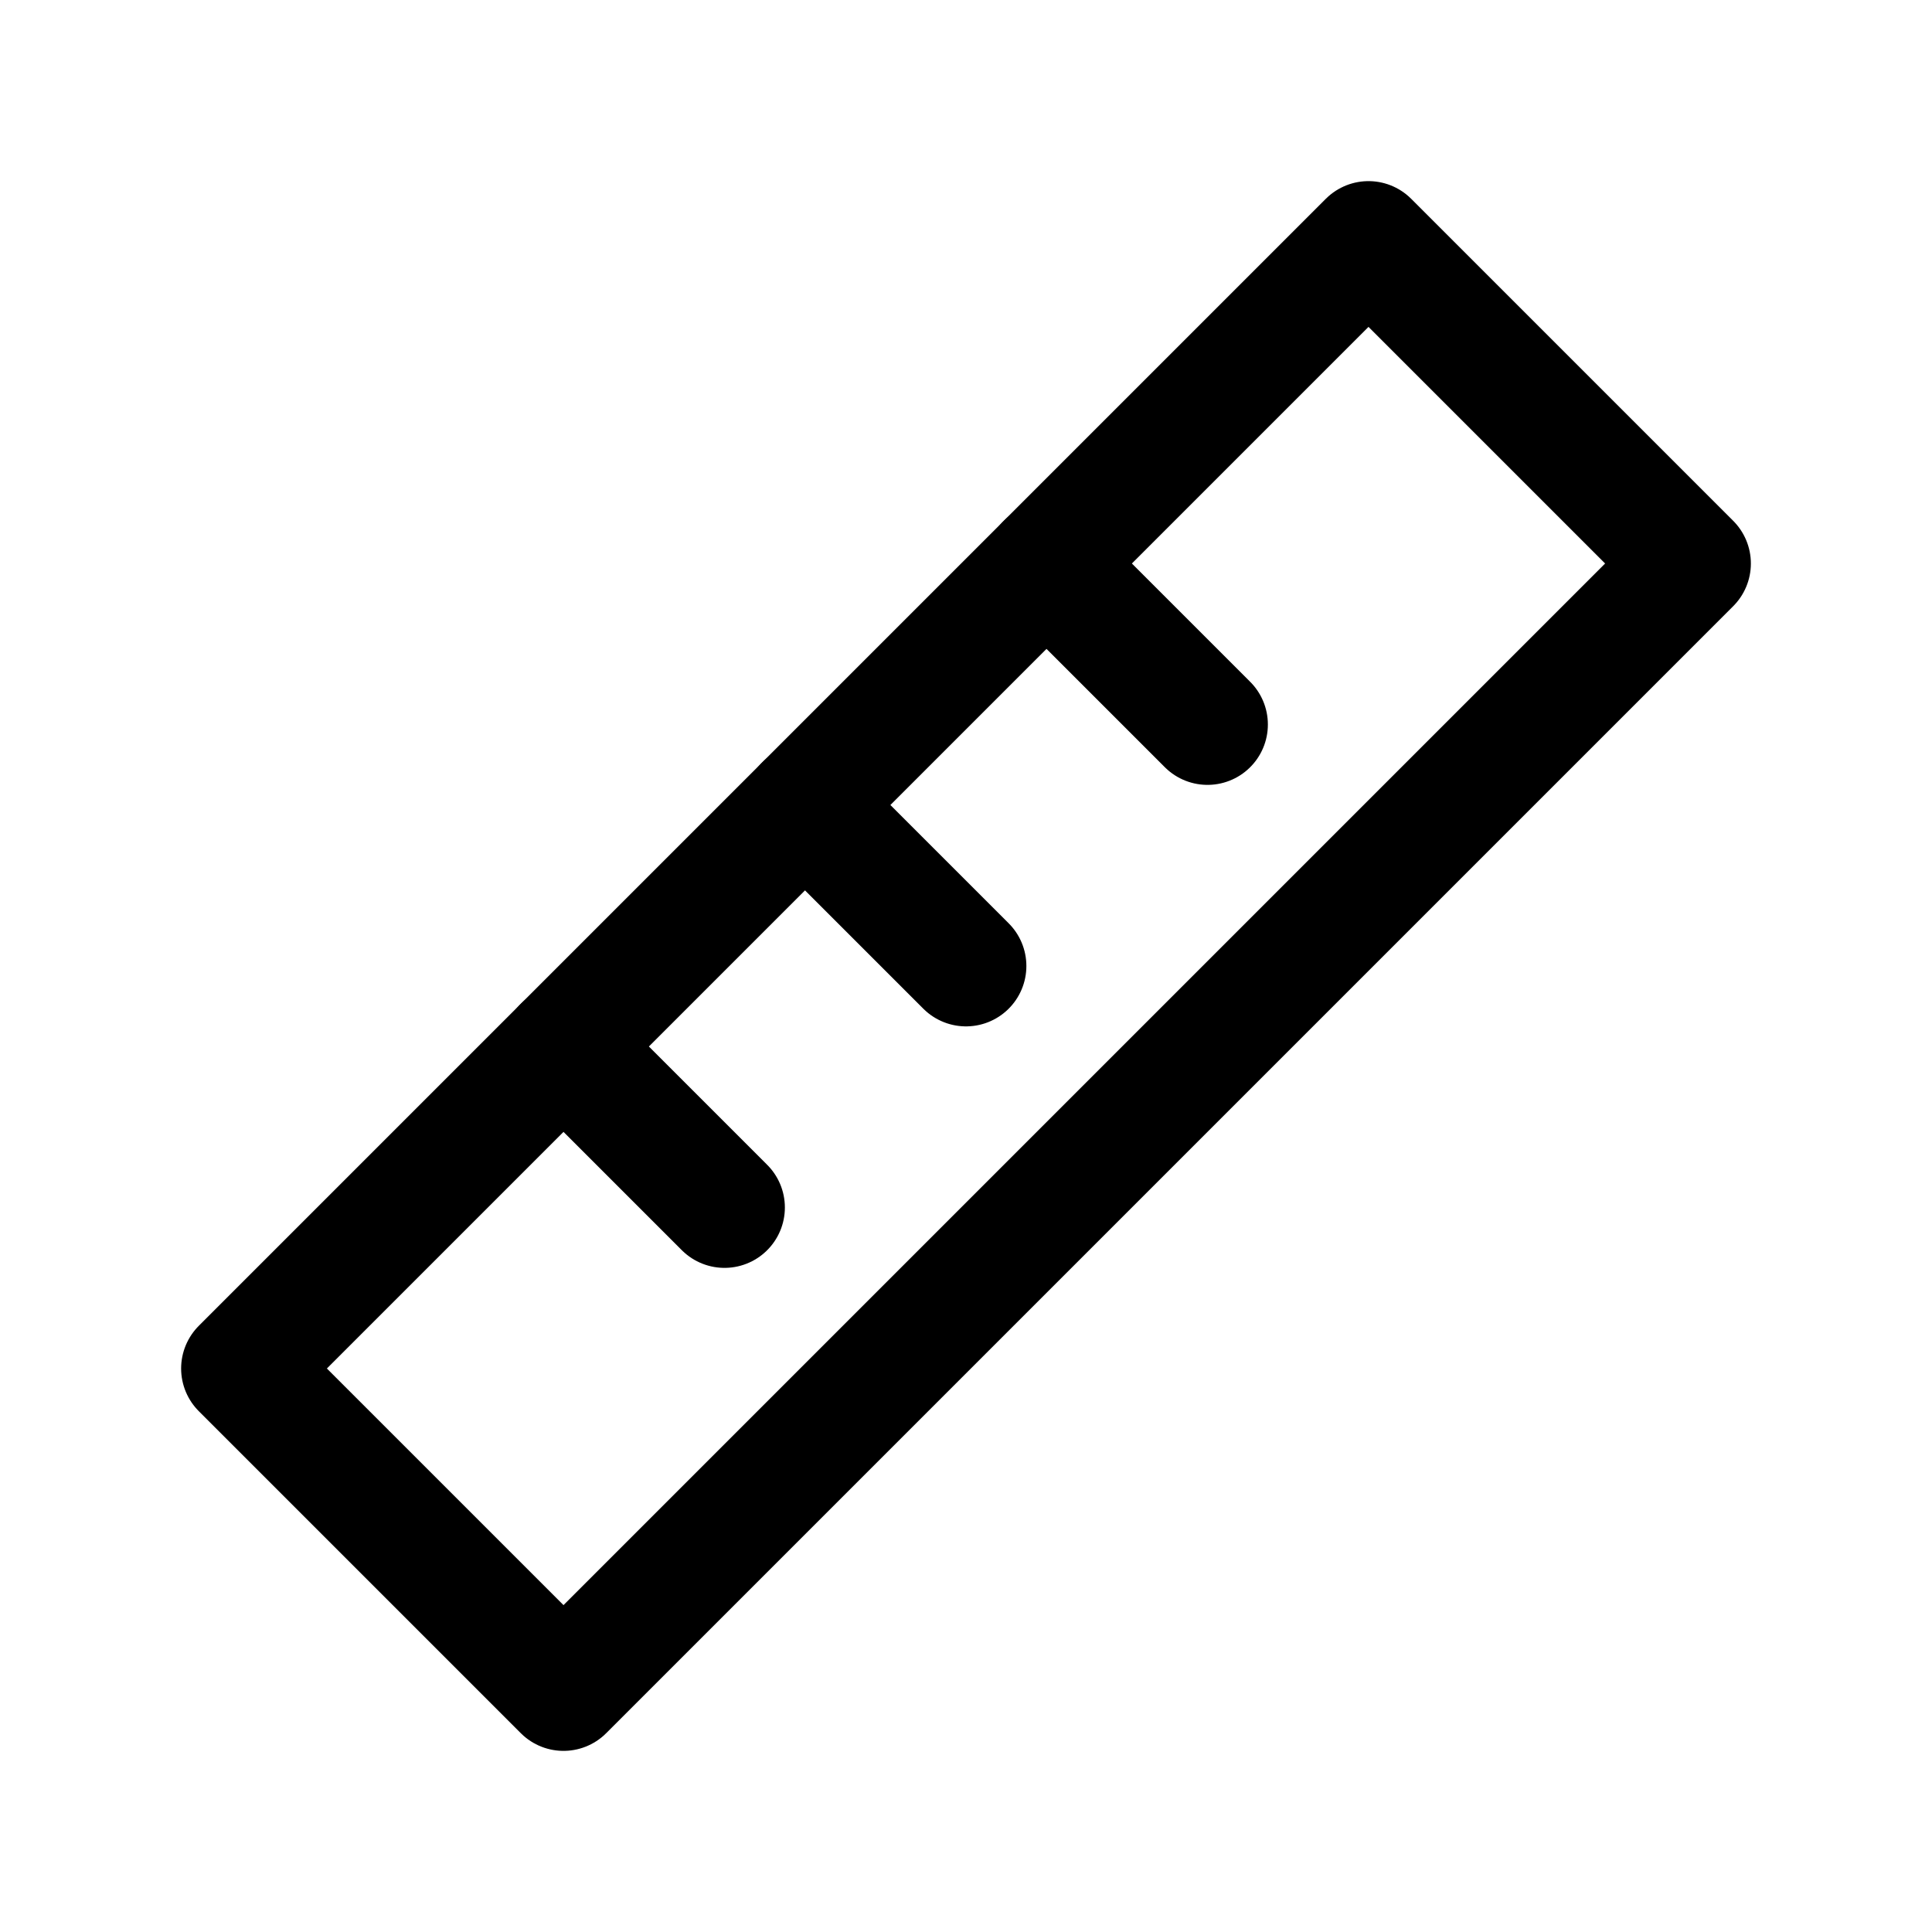
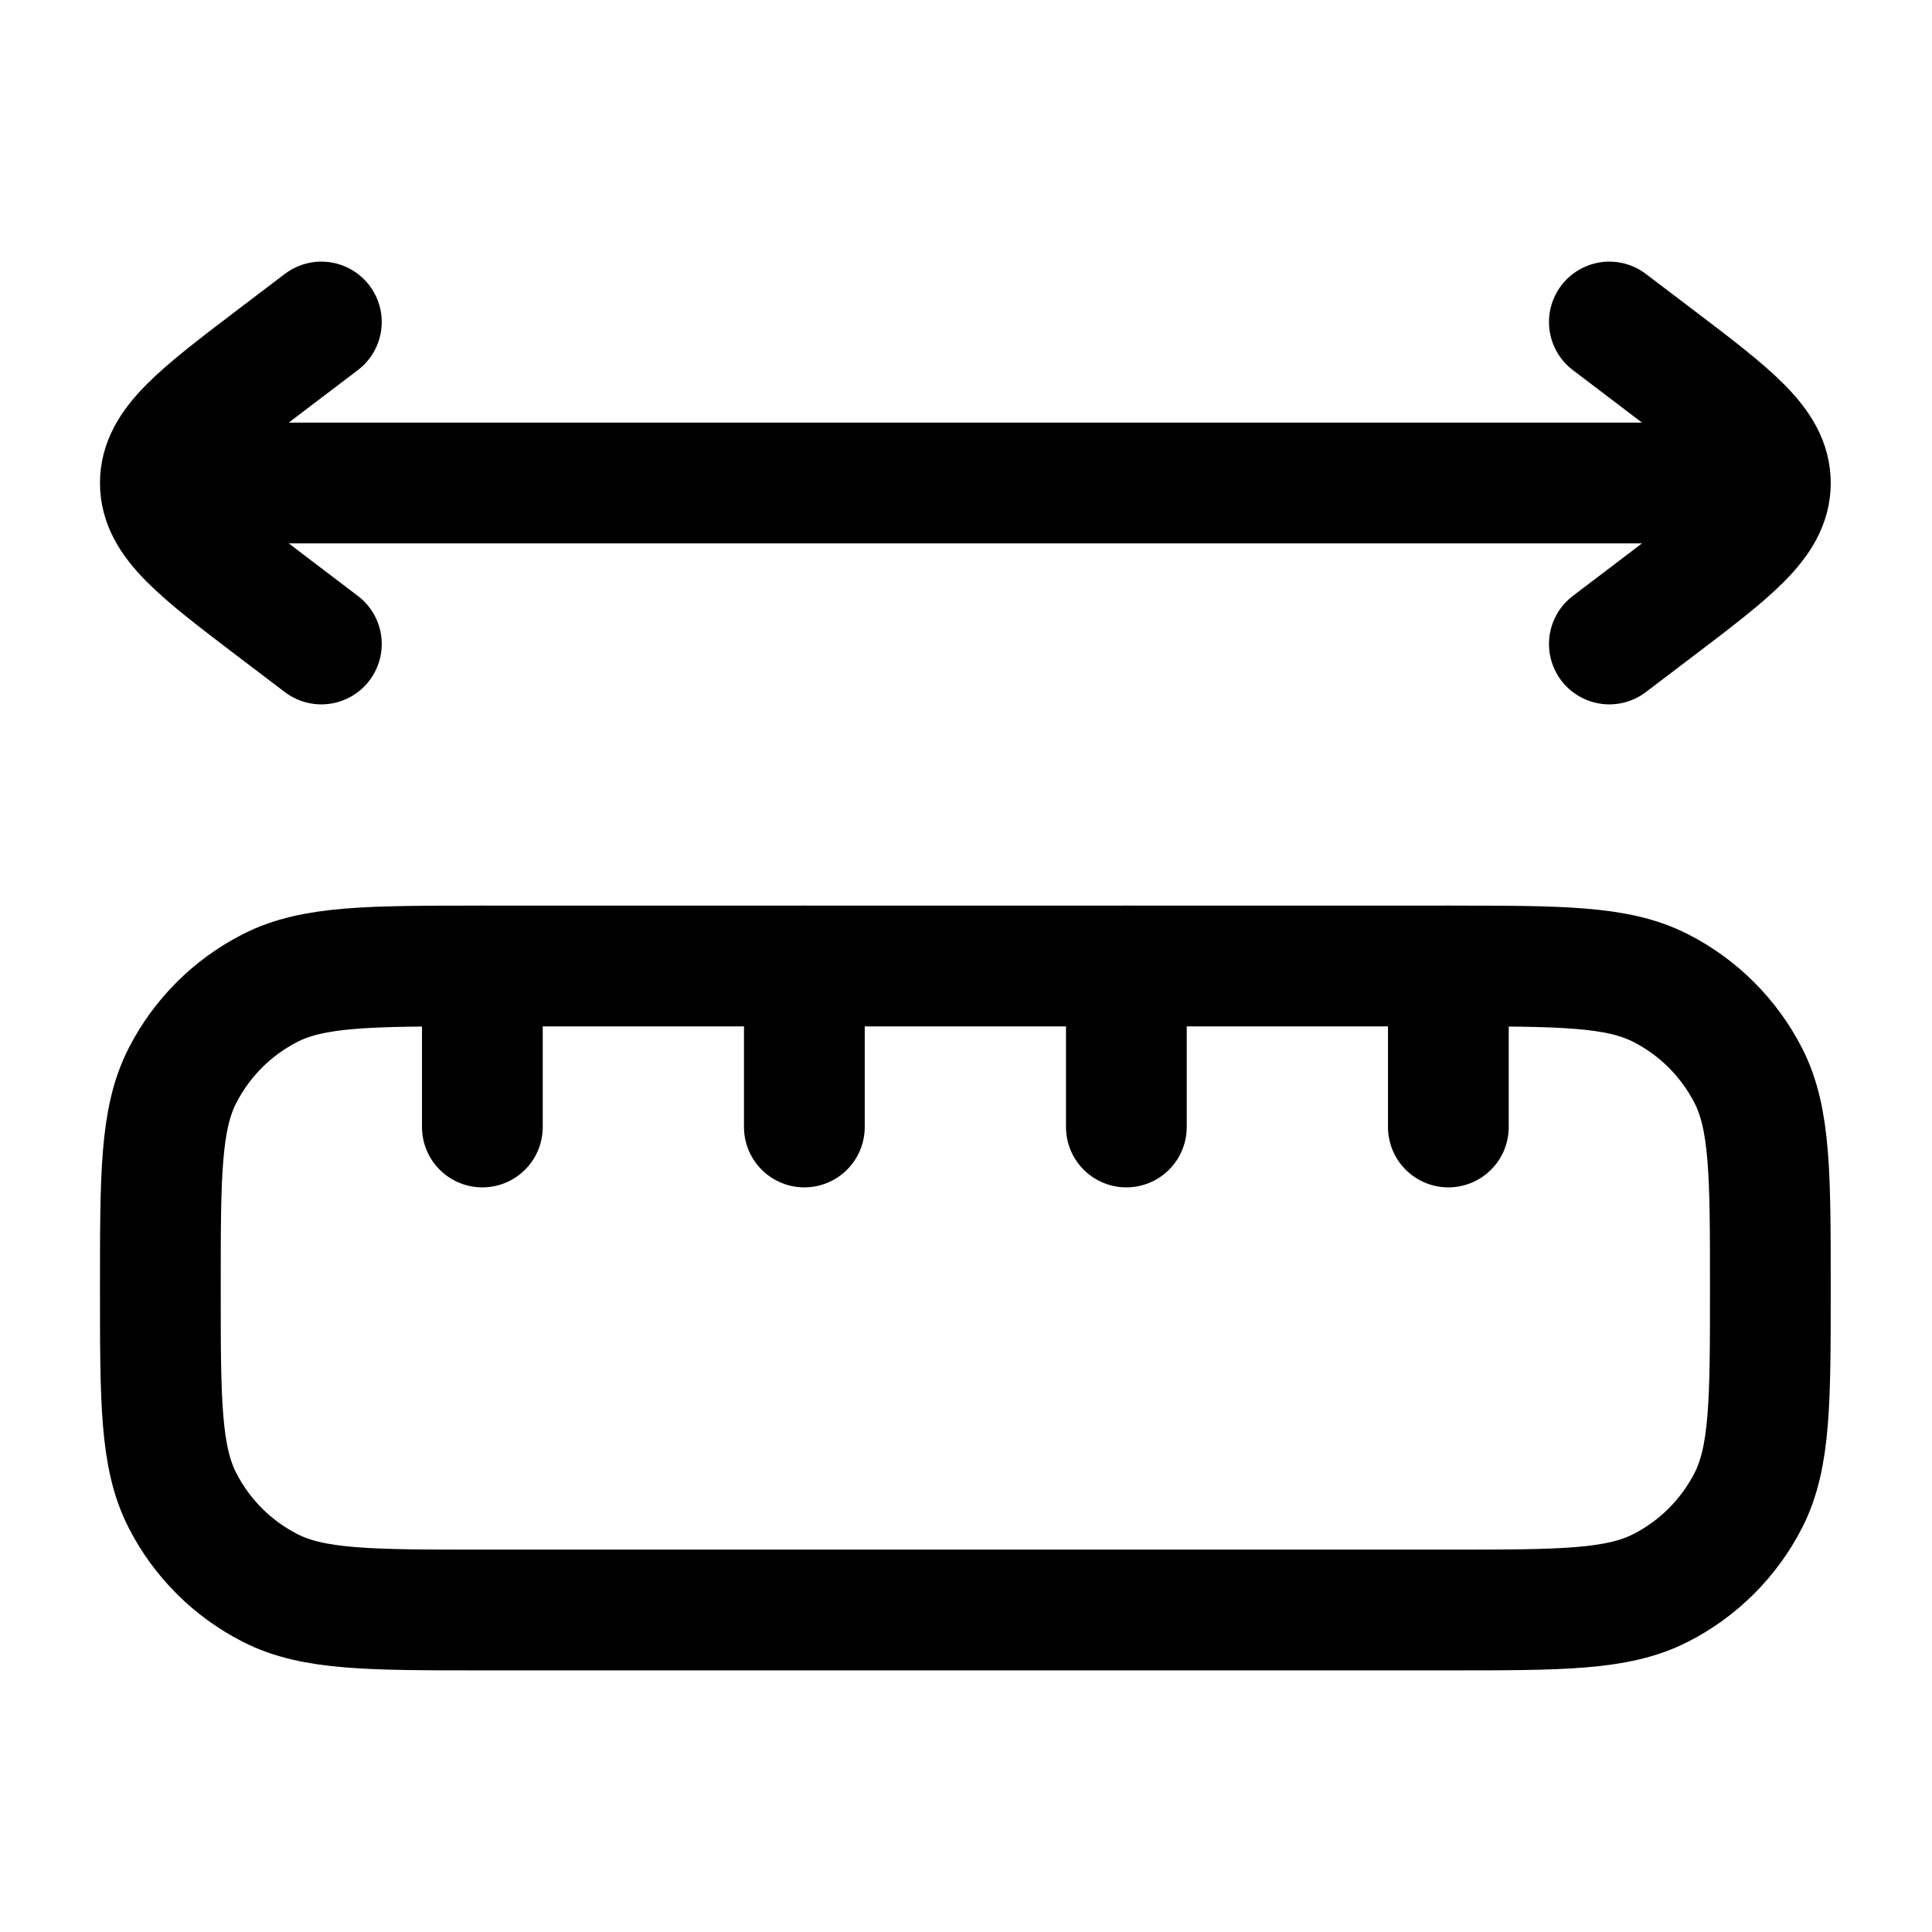
- <svg xmlns="http://www.w3.org/2000/svg" width="24" height="24" viewBox="0 0 24 24" fill="none" stroke="currentColor" stroke-width="1.5" stroke-linecap="round" stroke-linejoin="round">
-   <path d="M3 17 L17 3 L21 7 L7 21 Z" />
-   <path d="M7 13l2 2M10 10l2 2M13 7l2 2" />
+ <svg xmlns="http://www.w3.org/2000/svg" width="24" height="24" viewBox="0 0 24 24" fill="none">
+   <path d="M1.992 16C1.992 14.6 1.992 13.9 2.265 13.365C2.504 12.895 2.887 12.512 3.357 12.273C3.892 12 4.592 12 5.992 12H17.992C19.392 12 20.092 12 20.627 12.273C21.098 12.512 21.48 12.895 21.72 13.365C21.992 13.9 21.992 14.6 21.992 16C21.992 17.4 21.992 18.1 21.72 18.635C21.48 19.105 21.098 19.488 20.627 19.727C20.092 20 19.392 20 17.992 20H5.992C4.592 20 3.892 20 3.357 19.727C2.887 19.488 2.504 19.105 2.265 18.635C1.992 18.1 1.992 17.4 1.992 16Z" stroke="currentColor" stroke-linejoin="round" stroke-width="1.5" />
+   <path d="M5.992 12V14" stroke="currentColor" stroke-linecap="round" stroke-linejoin="round" stroke-width="1.5" />
+   <path d="M9.992 12V14" stroke="currentColor" stroke-linecap="round" stroke-linejoin="round" stroke-width="1.5" />
+   <path d="M13.992 12V14" stroke="currentColor" stroke-linecap="round" stroke-linejoin="round" stroke-width="1.5" />
+   <path d="M17.992 12V14" stroke="currentColor" stroke-linecap="round" stroke-linejoin="round" stroke-width="1.5" />
+   <path d="M2.492 6H21.492" stroke="currentColor" stroke-linecap="round" stroke-linejoin="round" stroke-width="1.5" />
+   <path d="M3.992 4L3.415 4.438C2.467 5.159 1.992 5.519 1.992 6C1.992 6.481 2.467 6.841 3.415 7.562L3.992 8" stroke="currentColor" stroke-linecap="round" stroke-linejoin="round" stroke-width="1.5" />
+   <path d="M19.992 4L20.569 4.438C21.518 5.159 21.992 5.519 21.992 6C21.992 6.481 21.518 6.841 20.569 7.562L19.992 8" stroke="currentColor" stroke-linecap="round" stroke-linejoin="round" stroke-width="1.5" />
</svg>
